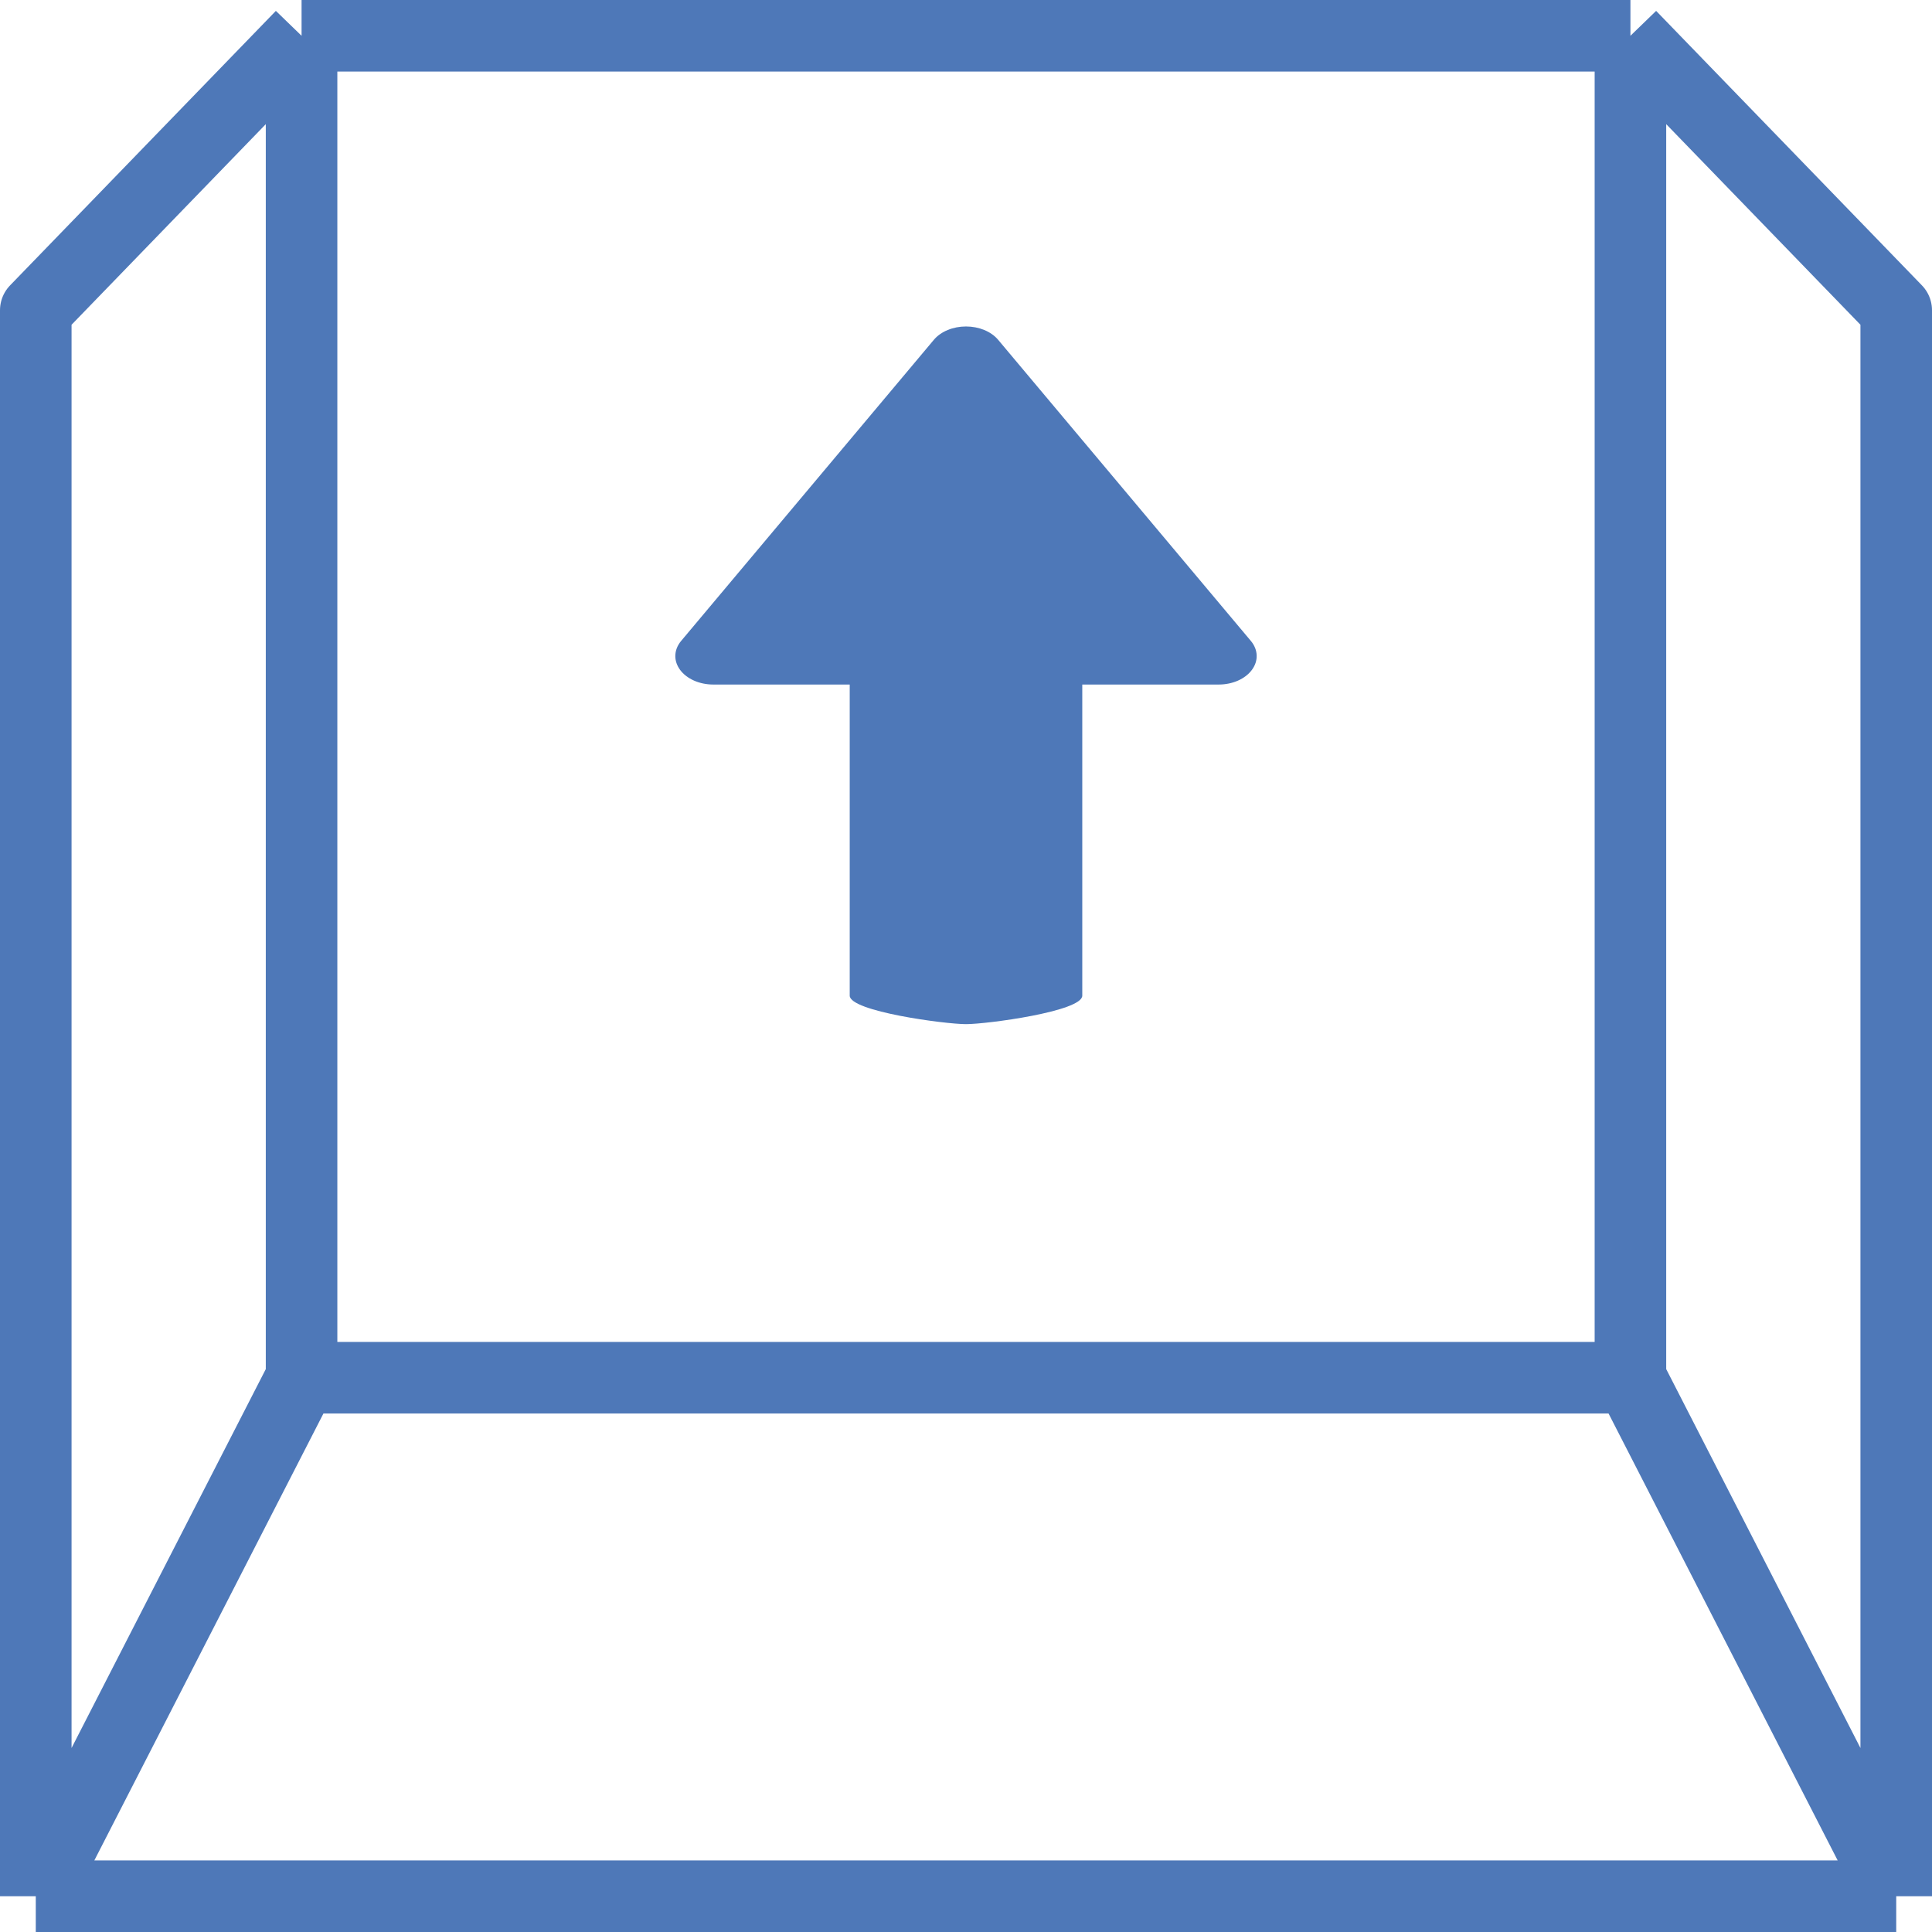
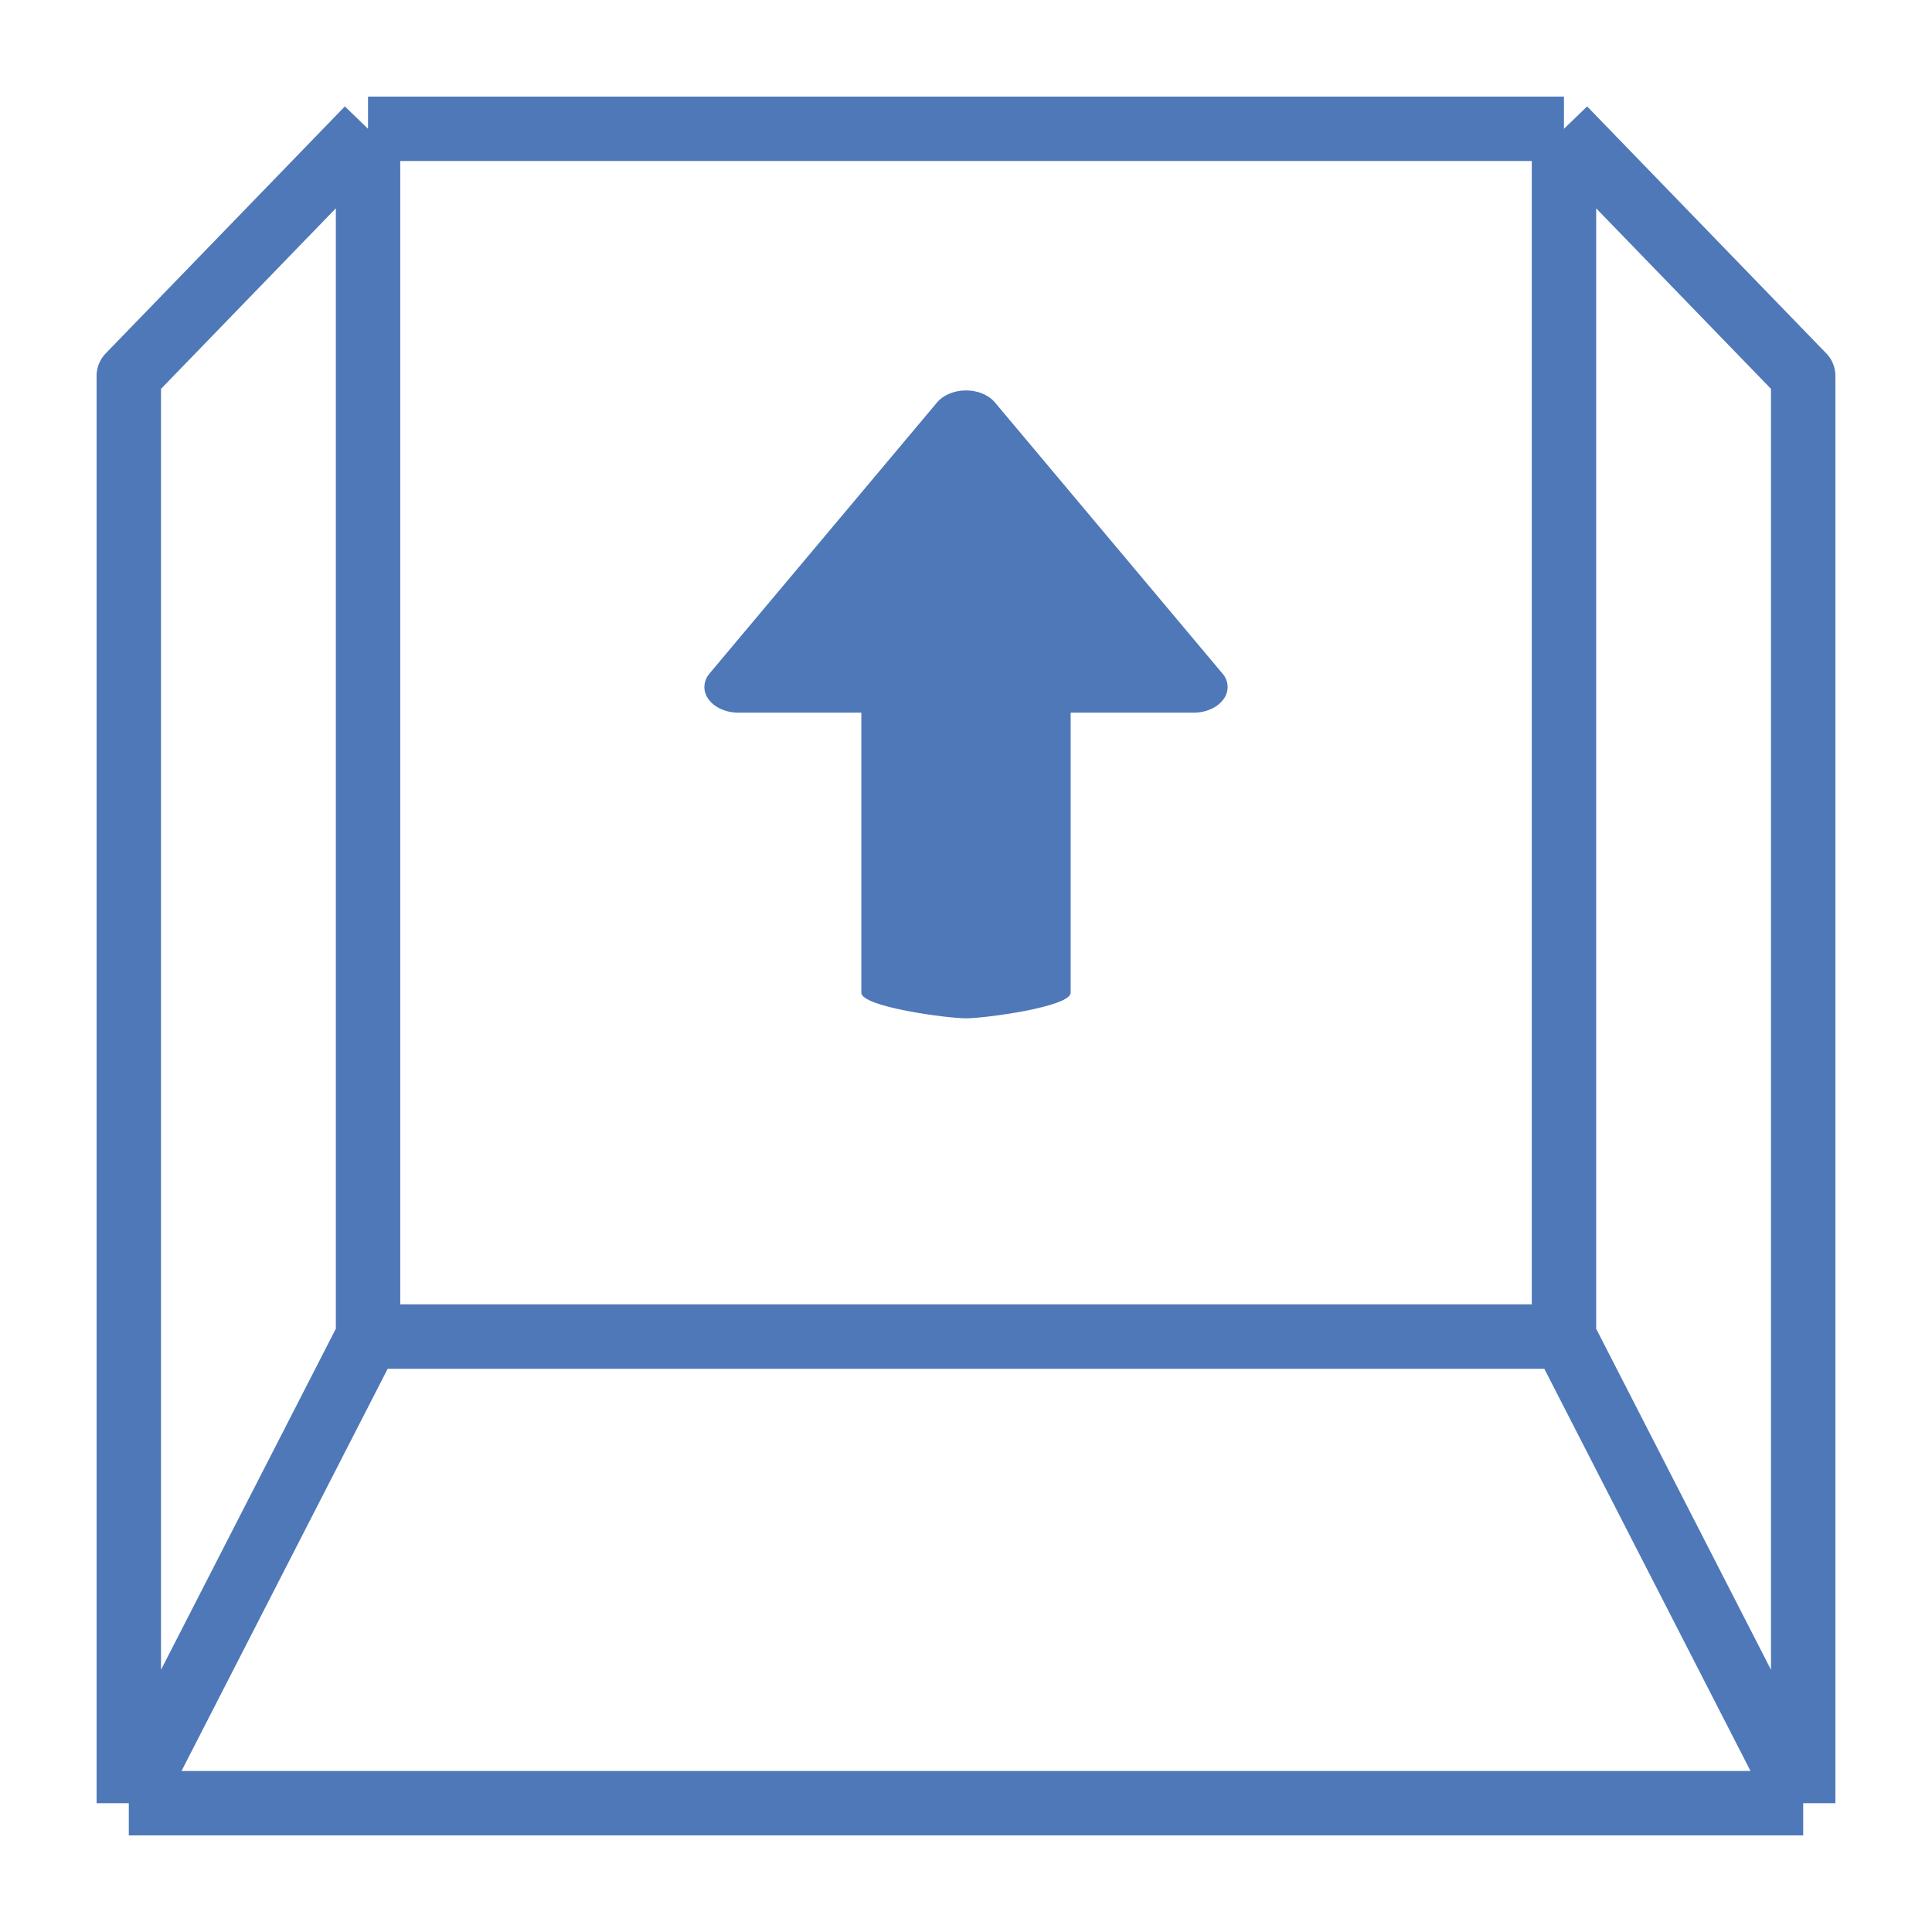
- <svg xmlns="http://www.w3.org/2000/svg" width="54" height="54" viewBox="0 0 54 54" fill="none">
-   <path d="M8.429 1L1 8.672V53M8.429 1H45.571M8.429 1V38.508M1 53H53M1 53L8.429 38.508M53 53V8.672L45.571 1M53 53L45.571 38.508M45.571 1V38.508M8.429 38.508H45.571" stroke="#4E78B8" stroke-width="2" stroke-linejoin="round" />
-   <path d="M19.008 18.722C19.194 18.975 19.549 19.133 19.935 19.133L23.75 19.133L23.75 27.829C23.75 28.269 26.415 28.625 27 28.625C27.585 28.625 30.25 28.269 30.25 27.829L30.25 19.133L34.065 19.133C34.452 19.133 34.807 18.975 34.992 18.722C35.18 18.468 35.167 18.159 34.962 17.914L27.897 9.496C27.702 9.265 27.364 9.125 27 9.125C26.636 9.125 26.298 9.265 26.103 9.496L19.038 17.914C18.93 18.043 18.875 18.19 18.875 18.338C18.875 18.469 18.92 18.602 19.008 18.722Z" fill="#4E78B8" />
+ <svg xmlns="http://www.w3.org/2000/svg" width="60" height="60" fill="none">
+   <path d="M11.429 4 4 11.672V56m7.429-52H48.57M11.43 4v37.508M4 56h52M4 56l7.429-14.492M56 56V11.672L48.571 4M56 56l-7.429-14.492m0-37.508v37.508m-37.142 0H48.57" stroke="#4E78B8" stroke-width="2" stroke-linejoin="round" />
+   <path d="M22.008 21.722c.186.253.54.411.927.411h3.815v8.697c0 .439 2.665.795 3.25.795s3.25-.356 3.25-.796v-8.696h3.815c.387 0 .742-.158.927-.411a.629.629 0 0 0-.03-.808l-7.065-8.418c-.195-.231-.532-.371-.897-.371-.364 0-.702.14-.897.371l-7.066 8.418a.664.664 0 0 0-.162.424c0 .131.045.264.133.384Z" fill="#4E78B8" />
</svg>
